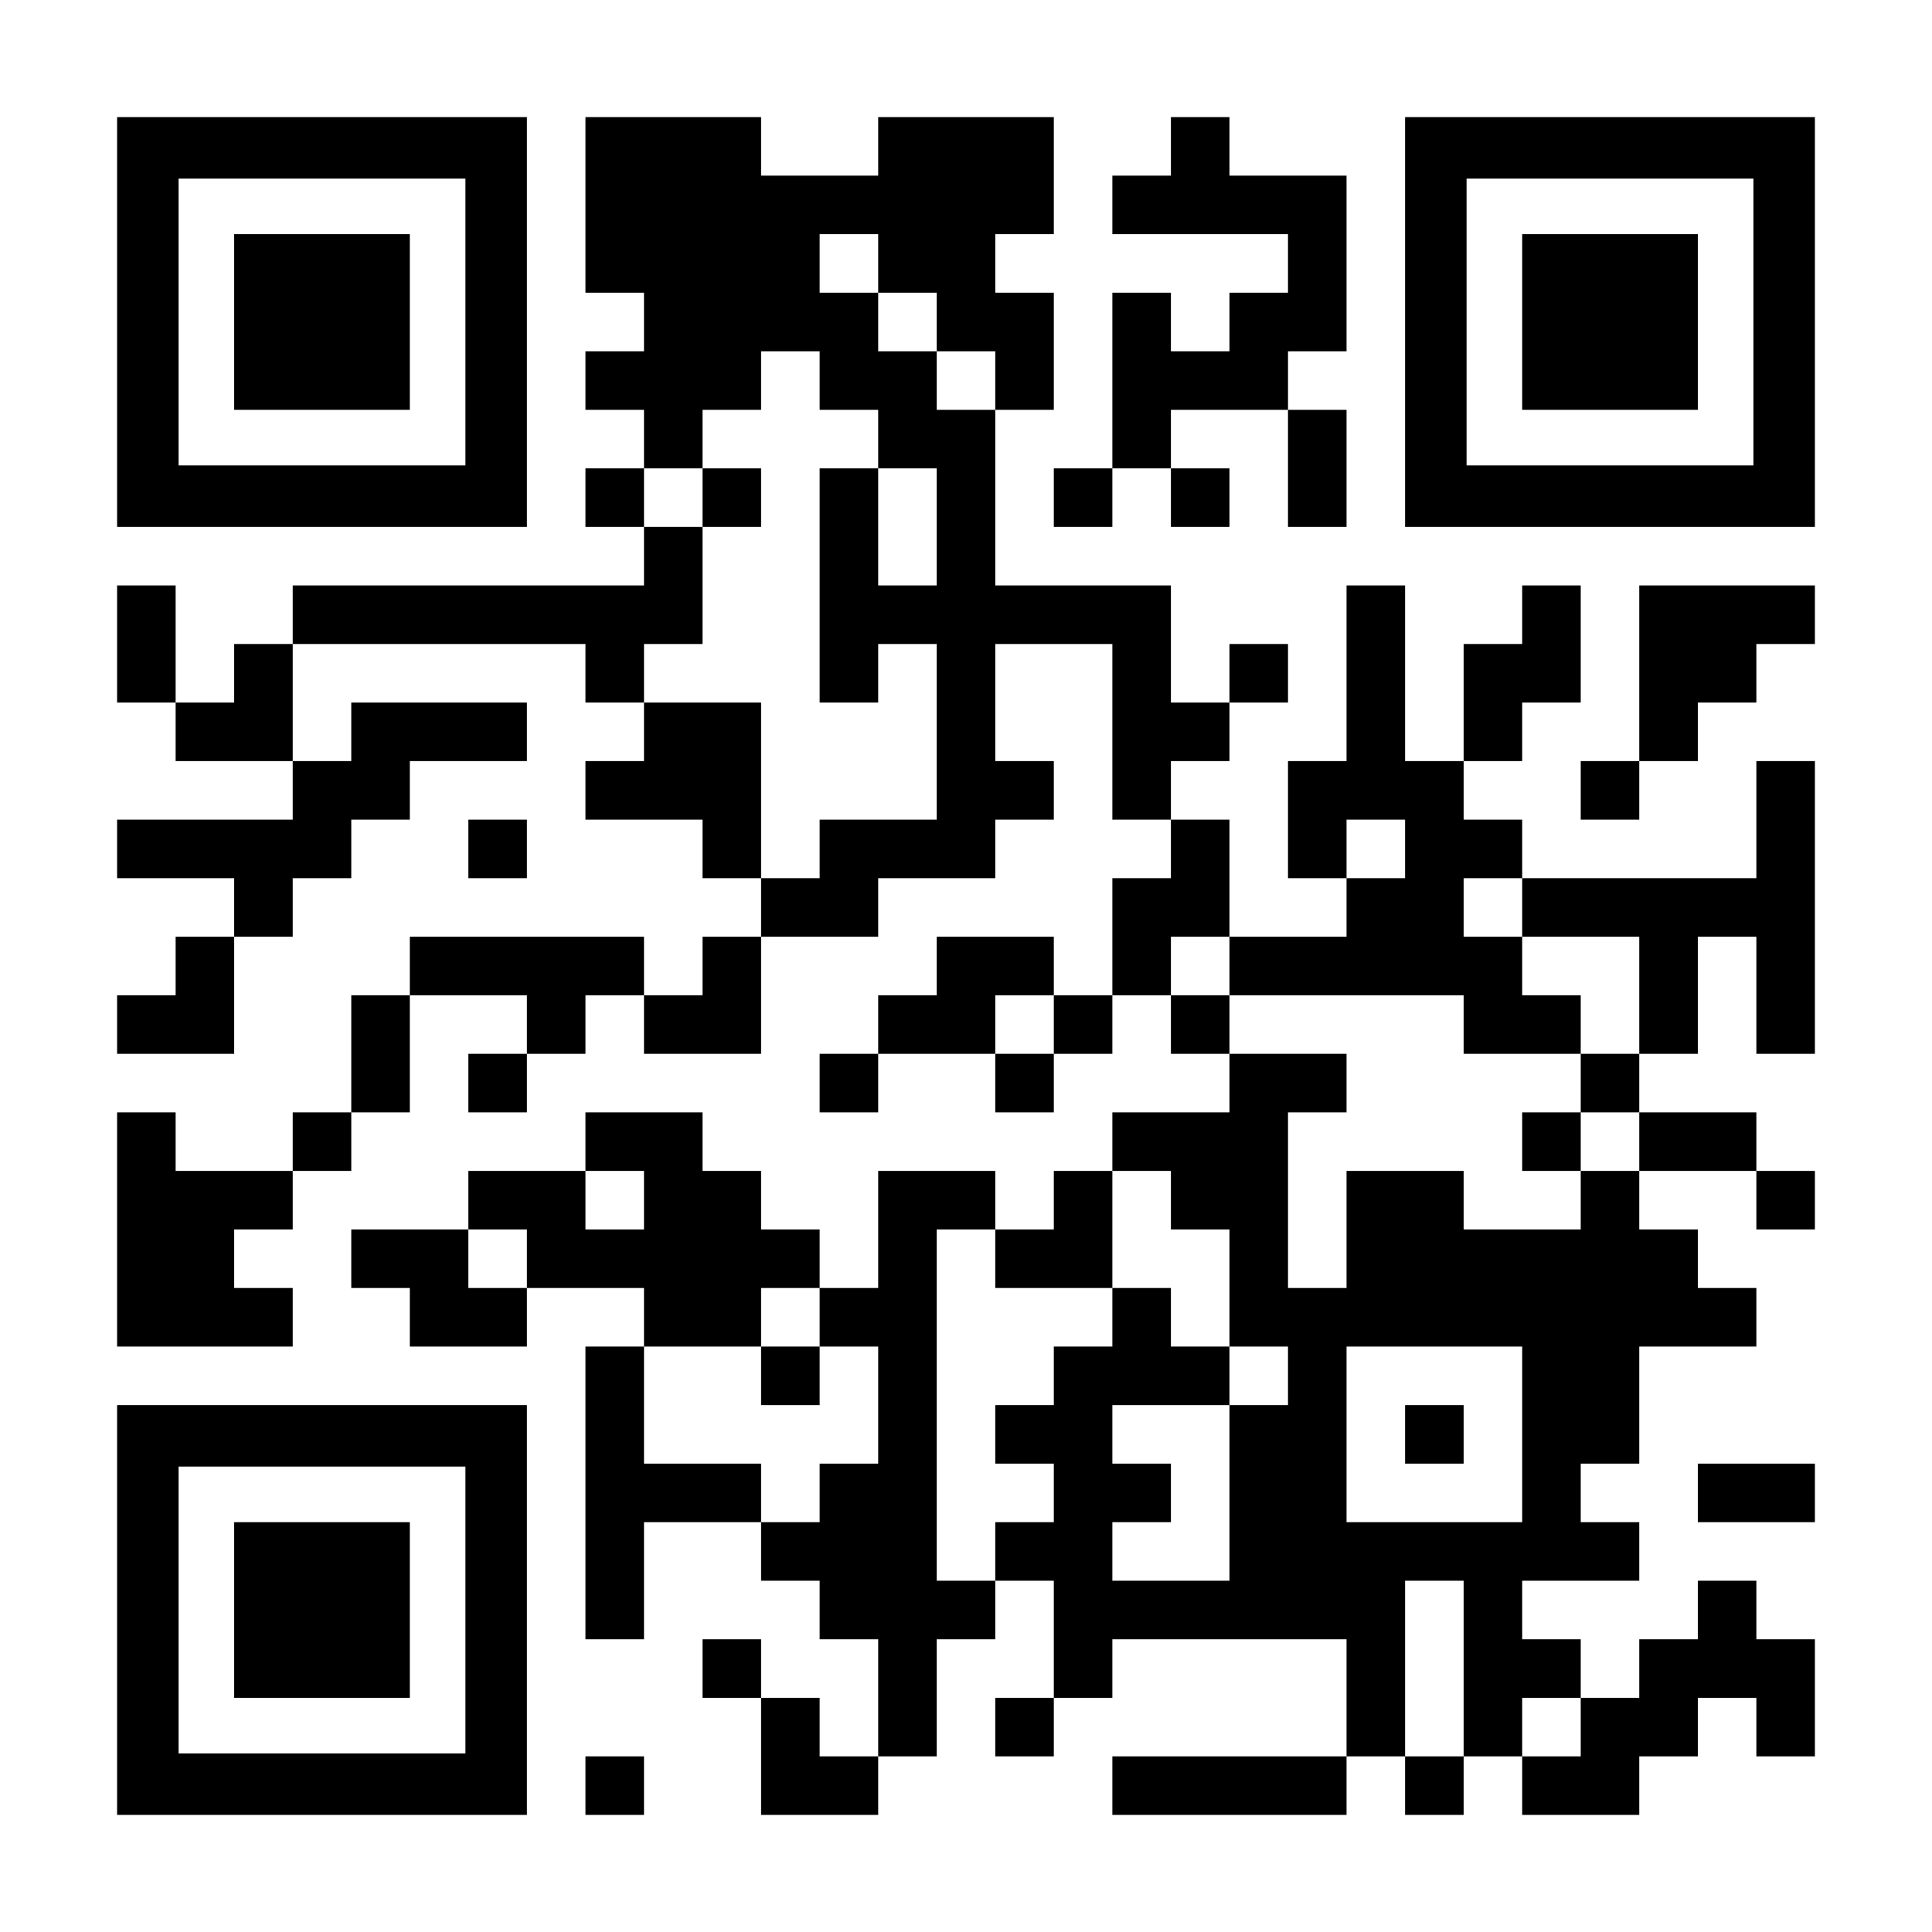
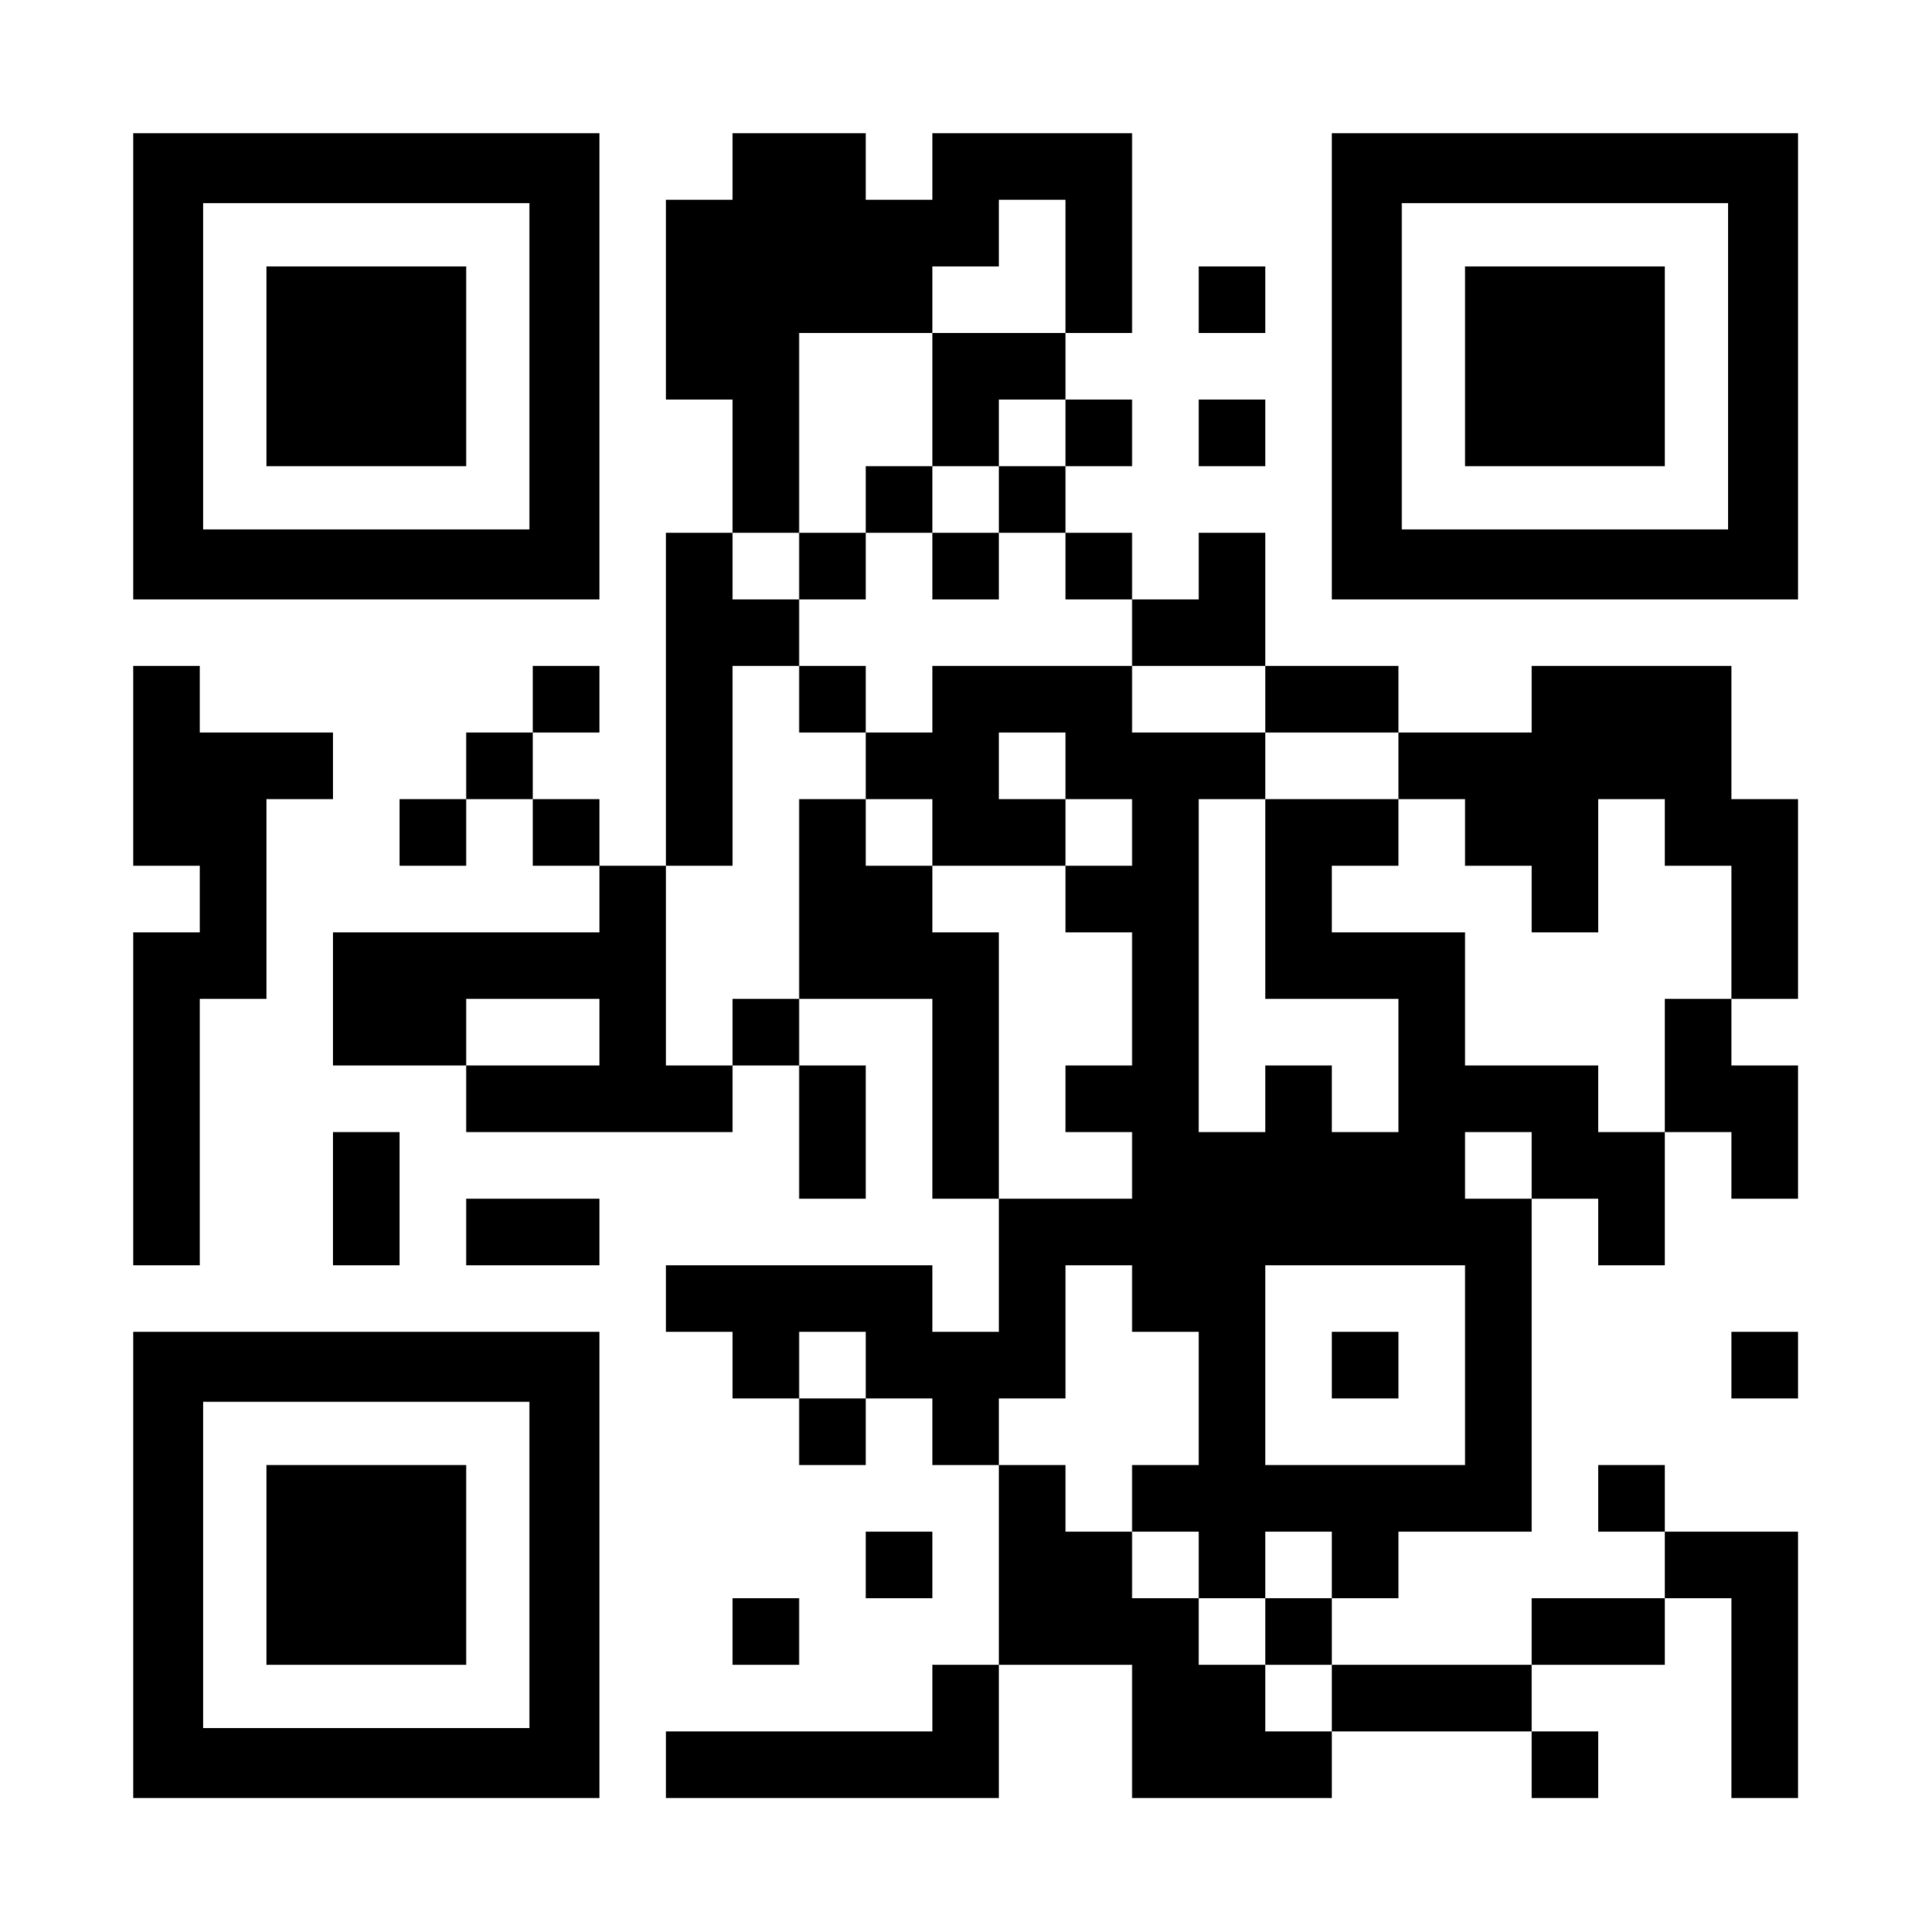
- <svg xmlns="http://www.w3.org/2000/svg" viewBox="0 0 1155 1155">
-   <path fill="currentColor" d="M350 70h35v35h-35zM385 70h35v35h-35zM420 70h35v35h-35zM525 70h35v35h-35zM560 70h35v35h-35zM595 70h35v35h-35zM700 70h35v35h-35zM350 105h35v35h-35zM385 105h35v35h-35zM420 105h35v35h-35zM455 105h35v35h-35zM490 105h35v35h-35zM525 105h35v35h-35zM560 105h35v35h-35zM595 105h35v35h-35zM665 105h35v35h-35zM700 105h35v35h-35zM735 105h35v35h-35zM770 105h35v35h-35zM350 140h35v35h-35zM385 140h35v35h-35zM420 140h35v35h-35zM455 140h35v35h-35zM525 140h35v35h-35zM560 140h35v35h-35zM770 140h35v35h-35zM385 175h35v35h-35zM420 175h35v35h-35zM455 175h35v35h-35zM490 175h35v35h-35zM560 175h35v35h-35zM595 175h35v35h-35zM665 175h35v35h-35zM735 175h35v35h-35zM770 175h35v35h-35zM350 210h35v35h-35zM385 210h35v35h-35zM420 210h35v35h-35zM490 210h35v35h-35zM525 210h35v35h-35zM595 210h35v35h-35zM665 210h35v35h-35zM700 210h35v35h-35zM735 210h35v35h-35zM385 245h35v35h-35zM525 245h35v35h-35zM560 245h35v35h-35zM665 245h35v35h-35zM770 245h35v35h-35zM350 280h35v35h-35zM420 280h35v35h-35zM490 280h35v35h-35zM560 280h35v35h-35zM630 280h35v35h-35zM700 280h35v35h-35zM770 280h35v35h-35zM385 315h35v35h-35zM490 315h35v35h-35zM560 315h35v35h-35zM70 350h35v35H70zM175 350h35v35h-35zM210 350h35v35h-35zM245 350h35v35h-35zM280 350h35v35h-35zM315 350h35v35h-35zM350 350h35v35h-35zM385 350h35v35h-35zM490 350h35v35h-35zM525 350h35v35h-35zM560 350h35v35h-35zM595 350h35v35h-35zM630 350h35v35h-35zM665 350h35v35h-35zM805 350h35v35h-35zM910 350h35v35h-35zM980 350h35v35h-35zM1015 350h35v35h-35zM1050 350h35v35h-35zM70 385h35v35H70zM140 385h35v35h-35zM350 385h35v35h-35zM490 385h35v35h-35zM560 385h35v35h-35zM665 385h35v35h-35zM735 385h35v35h-35zM805 385h35v35h-35zM875 385h35v35h-35zM910 385h35v35h-35zM980 385h35v35h-35zM1015 385h35v35h-35zM105 420h35v35h-35zM140 420h35v35h-35zM210 420h35v35h-35zM245 420h35v35h-35zM280 420h35v35h-35zM385 420h35v35h-35zM420 420h35v35h-35zM560 420h35v35h-35zM665 420h35v35h-35zM700 420h35v35h-35zM805 420h35v35h-35zM875 420h35v35h-35zM980 420h35v35h-35zM175 455h35v35h-35zM210 455h35v35h-35zM350 455h35v35h-35zM385 455h35v35h-35zM420 455h35v35h-35zM560 455h35v35h-35zM595 455h35v35h-35zM665 455h35v35h-35zM770 455h35v35h-35zM805 455h35v35h-35zM840 455h35v35h-35zM945 455h35v35h-35zM1050 455h35v35h-35zM70 490h35v35H70zM105 490h35v35h-35zM140 490h35v35h-35zM175 490h35v35h-35zM280 490h35v35h-35zM420 490h35v35h-35zM490 490h35v35h-35zM525 490h35v35h-35zM560 490h35v35h-35zM700 490h35v35h-35zM770 490h35v35h-35zM840 490h35v35h-35zM875 490h35v35h-35zM1050 490h35v35h-35zM140 525h35v35h-35zM455 525h35v35h-35zM490 525h35v35h-35zM665 525h35v35h-35zM700 525h35v35h-35zM805 525h35v35h-35zM840 525h35v35h-35zM910 525h35v35h-35zM945 525h35v35h-35zM980 525h35v35h-35zM1015 525h35v35h-35zM1050 525h35v35h-35zM105 560h35v35h-35zM245 560h35v35h-35zM280 560h35v35h-35zM315 560h35v35h-35zM350 560h35v35h-35zM420 560h35v35h-35zM560 560h35v35h-35zM595 560h35v35h-35zM665 560h35v35h-35zM735 560h35v35h-35zM770 560h35v35h-35zM805 560h35v35h-35zM840 560h35v35h-35zM875 560h35v35h-35zM980 560h35v35h-35zM1050 560h35v35h-35zM70 595h35v35H70zM105 595h35v35h-35zM210 595h35v35h-35zM315 595h35v35h-35zM385 595h35v35h-35zM420 595h35v35h-35zM525 595h35v35h-35zM560 595h35v35h-35zM630 595h35v35h-35zM700 595h35v35h-35zM875 595h35v35h-35zM910 595h35v35h-35zM980 595h35v35h-35zM1050 595h35v35h-35zM210 630h35v35h-35zM280 630h35v35h-35zM490 630h35v35h-35zM595 630h35v35h-35zM735 630h35v35h-35zM770 630h35v35h-35zM945 630h35v35h-35zM70 665h35v35H70zM175 665h35v35h-35zM350 665h35v35h-35zM385 665h35v35h-35zM665 665h35v35h-35zM700 665h35v35h-35zM735 665h35v35h-35zM910 665h35v35h-35zM980 665h35v35h-35zM1015 665h35v35h-35zM70 700h35v35H70zM105 700h35v35h-35zM140 700h35v35h-35zM280 700h35v35h-35zM315 700h35v35h-35zM385 700h35v35h-35zM420 700h35v35h-35zM525 700h35v35h-35zM560 700h35v35h-35zM630 700h35v35h-35zM700 700h35v35h-35zM735 700h35v35h-35zM805 700h35v35h-35zM840 700h35v35h-35zM945 700h35v35h-35zM1050 700h35v35h-35zM70 735h35v35H70zM105 735h35v35h-35zM210 735h35v35h-35zM245 735h35v35h-35zM315 735h35v35h-35zM350 735h35v35h-35zM385 735h35v35h-35zM420 735h35v35h-35zM455 735h35v35h-35zM525 735h35v35h-35zM595 735h35v35h-35zM630 735h35v35h-35zM735 735h35v35h-35zM805 735h35v35h-35zM840 735h35v35h-35zM875 735h35v35h-35zM910 735h35v35h-35zM945 735h35v35h-35zM980 735h35v35h-35zM70 770h35v35H70zM105 770h35v35h-35zM140 770h35v35h-35zM245 770h35v35h-35zM280 770h35v35h-35zM385 770h35v35h-35zM420 770h35v35h-35zM490 770h35v35h-35zM525 770h35v35h-35zM665 770h35v35h-35zM735 770h35v35h-35zM770 770h35v35h-35zM805 770h35v35h-35zM840 770h35v35h-35zM875 770h35v35h-35zM910 770h35v35h-35zM945 770h35v35h-35zM980 770h35v35h-35zM1015 770h35v35h-35zM350 805h35v35h-35zM455 805h35v35h-35zM525 805h35v35h-35zM630 805h35v35h-35zM665 805h35v35h-35zM700 805h35v35h-35zM770 805h35v35h-35zM910 805h35v35h-35zM945 805h35v35h-35zM350 840h35v35h-35zM525 840h35v35h-35zM595 840h35v35h-35zM630 840h35v35h-35zM735 840h35v35h-35zM770 840h35v35h-35zM840 840h35v35h-35zM910 840h35v35h-35zM945 840h35v35h-35zM350 875h35v35h-35zM385 875h35v35h-35zM420 875h35v35h-35zM490 875h35v35h-35zM525 875h35v35h-35zM630 875h35v35h-35zM665 875h35v35h-35zM735 875h35v35h-35zM770 875h35v35h-35zM910 875h35v35h-35zM1015 875h35v35h-35zM1050 875h35v35h-35zM350 910h35v35h-35zM455 910h35v35h-35zM490 910h35v35h-35zM525 910h35v35h-35zM595 910h35v35h-35zM630 910h35v35h-35zM735 910h35v35h-35zM770 910h35v35h-35zM805 910h35v35h-35zM840 910h35v35h-35zM875 910h35v35h-35zM910 910h35v35h-35zM945 910h35v35h-35zM350 945h35v35h-35zM490 945h35v35h-35zM525 945h35v35h-35zM560 945h35v35h-35zM630 945h35v35h-35zM665 945h35v35h-35zM700 945h35v35h-35zM735 945h35v35h-35zM770 945h35v35h-35zM805 945h35v35h-35zM875 945h35v35h-35zM1015 945h35v35h-35zM420 980h35v35h-35zM525 980h35v35h-35zM630 980h35v35h-35zM805 980h35v35h-35zM875 980h35v35h-35zM910 980h35v35h-35zM980 980h35v35h-35zM1015 980h35v35h-35zM1050 980h35v35h-35zM455 1015h35v35h-35zM525 1015h35v35h-35zM595 1015h35v35h-35zM805 1015h35v35h-35zM875 1015h35v35h-35zM945 1015h35v35h-35zM980 1015h35v35h-35zM1050 1015h35v35h-35zM350 1050h35v35h-35zM455 1050h35v35h-35zM490 1050h35v35h-35zM665 1050h35v35h-35zM700 1050h35v35h-35zM735 1050h35v35h-35zM770 1050h35v35h-35zM840 1050h35v35h-35zM910 1050h35v35h-35zM945 1050h35v35h-35zM278.25 70H70v245h245V70h-36.75zm0 208.25h-171.5v-171.5h171.5v171.5zM1048.25 70H840v245h245V70h-36.75zm0 208.25h-171.5v-171.5h171.5v171.5zM278.25 840H70v245h245V840h-36.75zm0 208.25h-171.5v-171.5h171.5v171.5z" />
-   <path fill="currentColor" d="M140 140h105v105H140zM910 140h105v105H910zM140 910h105v105H140z" />
+ <svg xmlns="http://www.w3.org/2000/svg" viewBox="0 0 1160 1160">
+   <path fill="currentColor" d="M440 80h40v40h-40zM480 80h40v40h-40zM560 80h40v40h-40zM600 80h40v40h-40zM640 80h40v40h-40zM400 120h40v40h-40zM440 120h40v40h-40zM480 120h40v40h-40zM520 120h40v40h-40zM560 120h40v40h-40zM640 120h40v40h-40zM400 160h40v40h-40zM440 160h40v40h-40zM480 160h40v40h-40zM520 160h40v40h-40zM640 160h40v40h-40zM720 160h40v40h-40zM400 200h40v40h-40zM440 200h40v40h-40zM560 200h40v40h-40zM600 200h40v40h-40zM440 240h40v40h-40zM560 240h40v40h-40zM640 240h40v40h-40zM720 240h40v40h-40zM440 280h40v40h-40zM520 280h40v40h-40zM600 280h40v40h-40zM400 320h40v40h-40zM480 320h40v40h-40zM560 320h40v40h-40zM640 320h40v40h-40zM720 320h40v40h-40zM400 360h40v40h-40zM440 360h40v40h-40zM680 360h40v40h-40zM720 360h40v40h-40zM80 400h40v40H80zM320 400h40v40h-40zM400 400h40v40h-40zM480 400h40v40h-40zM560 400h40v40h-40zM600 400h40v40h-40zM640 400h40v40h-40zM760 400h40v40h-40zM800 400h40v40h-40zM920 400h40v40h-40zM960 400h40v40h-40zM1000 400h40v40h-40zM80 440h40v40H80zM120 440h40v40h-40zM160 440h40v40h-40zM280 440h40v40h-40zM400 440h40v40h-40zM520 440h40v40h-40zM560 440h40v40h-40zM640 440h40v40h-40zM680 440h40v40h-40zM720 440h40v40h-40zM840 440h40v40h-40zM880 440h40v40h-40zM920 440h40v40h-40zM960 440h40v40h-40zM1000 440h40v40h-40zM80 480h40v40H80zM120 480h40v40h-40zM240 480h40v40h-40zM320 480h40v40h-40zM400 480h40v40h-40zM480 480h40v40h-40zM560 480h40v40h-40zM600 480h40v40h-40zM680 480h40v40h-40zM760 480h40v40h-40zM800 480h40v40h-40zM880 480h40v40h-40zM920 480h40v40h-40zM1000 480h40v40h-40zM1040 480h40v40h-40zM120 520h40v40h-40zM360 520h40v40h-40zM480 520h40v40h-40zM520 520h40v40h-40zM640 520h40v40h-40zM680 520h40v40h-40zM760 520h40v40h-40zM920 520h40v40h-40zM1040 520h40v40h-40zM80 560h40v40H80zM120 560h40v40h-40zM200 560h40v40h-40zM240 560h40v40h-40zM280 560h40v40h-40zM320 560h40v40h-40zM360 560h40v40h-40zM480 560h40v40h-40zM520 560h40v40h-40zM560 560h40v40h-40zM680 560h40v40h-40zM760 560h40v40h-40zM800 560h40v40h-40zM840 560h40v40h-40zM1040 560h40v40h-40zM80 600h40v40H80zM200 600h40v40h-40zM240 600h40v40h-40zM360 600h40v40h-40zM440 600h40v40h-40zM560 600h40v40h-40zM680 600h40v40h-40zM840 600h40v40h-40zM1000 600h40v40h-40zM80 640h40v40H80zM280 640h40v40h-40zM320 640h40v40h-40zM360 640h40v40h-40zM400 640h40v40h-40zM480 640h40v40h-40zM560 640h40v40h-40zM640 640h40v40h-40zM680 640h40v40h-40zM760 640h40v40h-40zM840 640h40v40h-40zM880 640h40v40h-40zM920 640h40v40h-40zM1000 640h40v40h-40zM1040 640h40v40h-40zM80 680h40v40H80zM200 680h40v40h-40zM480 680h40v40h-40zM560 680h40v40h-40zM680 680h40v40h-40zM720 680h40v40h-40zM760 680h40v40h-40zM800 680h40v40h-40zM840 680h40v40h-40zM920 680h40v40h-40zM960 680h40v40h-40zM1040 680h40v40h-40zM80 720h40v40H80zM200 720h40v40h-40zM280 720h40v40h-40zM320 720h40v40h-40zM600 720h40v40h-40zM640 720h40v40h-40zM680 720h40v40h-40zM720 720h40v40h-40zM760 720h40v40h-40zM800 720h40v40h-40zM840 720h40v40h-40zM880 720h40v40h-40zM960 720h40v40h-40zM400 760h40v40h-40zM440 760h40v40h-40zM480 760h40v40h-40zM520 760h40v40h-40zM600 760h40v40h-40zM680 760h40v40h-40zM720 760h40v40h-40zM880 760h40v40h-40zM440 800h40v40h-40zM520 800h40v40h-40zM560 800h40v40h-40zM600 800h40v40h-40zM720 800h40v40h-40zM800 800h40v40h-40zM880 800h40v40h-40zM1040 800h40v40h-40zM480 840h40v40h-40zM560 840h40v40h-40zM720 840h40v40h-40zM880 840h40v40h-40zM600 880h40v40h-40zM680 880h40v40h-40zM720 880h40v40h-40zM760 880h40v40h-40zM800 880h40v40h-40zM840 880h40v40h-40zM880 880h40v40h-40zM960 880h40v40h-40zM520 920h40v40h-40zM600 920h40v40h-40zM640 920h40v40h-40zM720 920h40v40h-40zM800 920h40v40h-40zM1000 920h40v40h-40zM1040 920h40v40h-40zM440 960h40v40h-40zM600 960h40v40h-40zM640 960h40v40h-40zM680 960h40v40h-40zM760 960h40v40h-40zM920 960h40v40h-40zM960 960h40v40h-40zM1040 960h40v40h-40zM560 1000h40v40h-40zM680 1000h40v40h-40zM720 1000h40v40h-40zM800 1000h40v40h-40zM840 1000h40v40h-40zM880 1000h40v40h-40zM1040 1000h40v40h-40zM400 1040h40v40h-40zM440 1040h40v40h-40zM480 1040h40v40h-40zM520 1040h40v40h-40zM560 1040h40v40h-40zM680 1040h40v40h-40zM720 1040h40v40h-40zM760 1040h40v40h-40zM920 1040h40v40h-40zM1040 1040h40v40h-40zM318 80H80v280h280V80h-42zm0 238H122V122h196v196zM1038 80H800v280h280V80h-42zm0 238H842V122h196v196zM318 800H80v280h280V800h-42zm0 238H122V842h196v196z" />
+   <path fill="currentColor" d="M160 160h120v120H160zM880 160h120v120H880zM160 880h120v120H160z" />
</svg>
